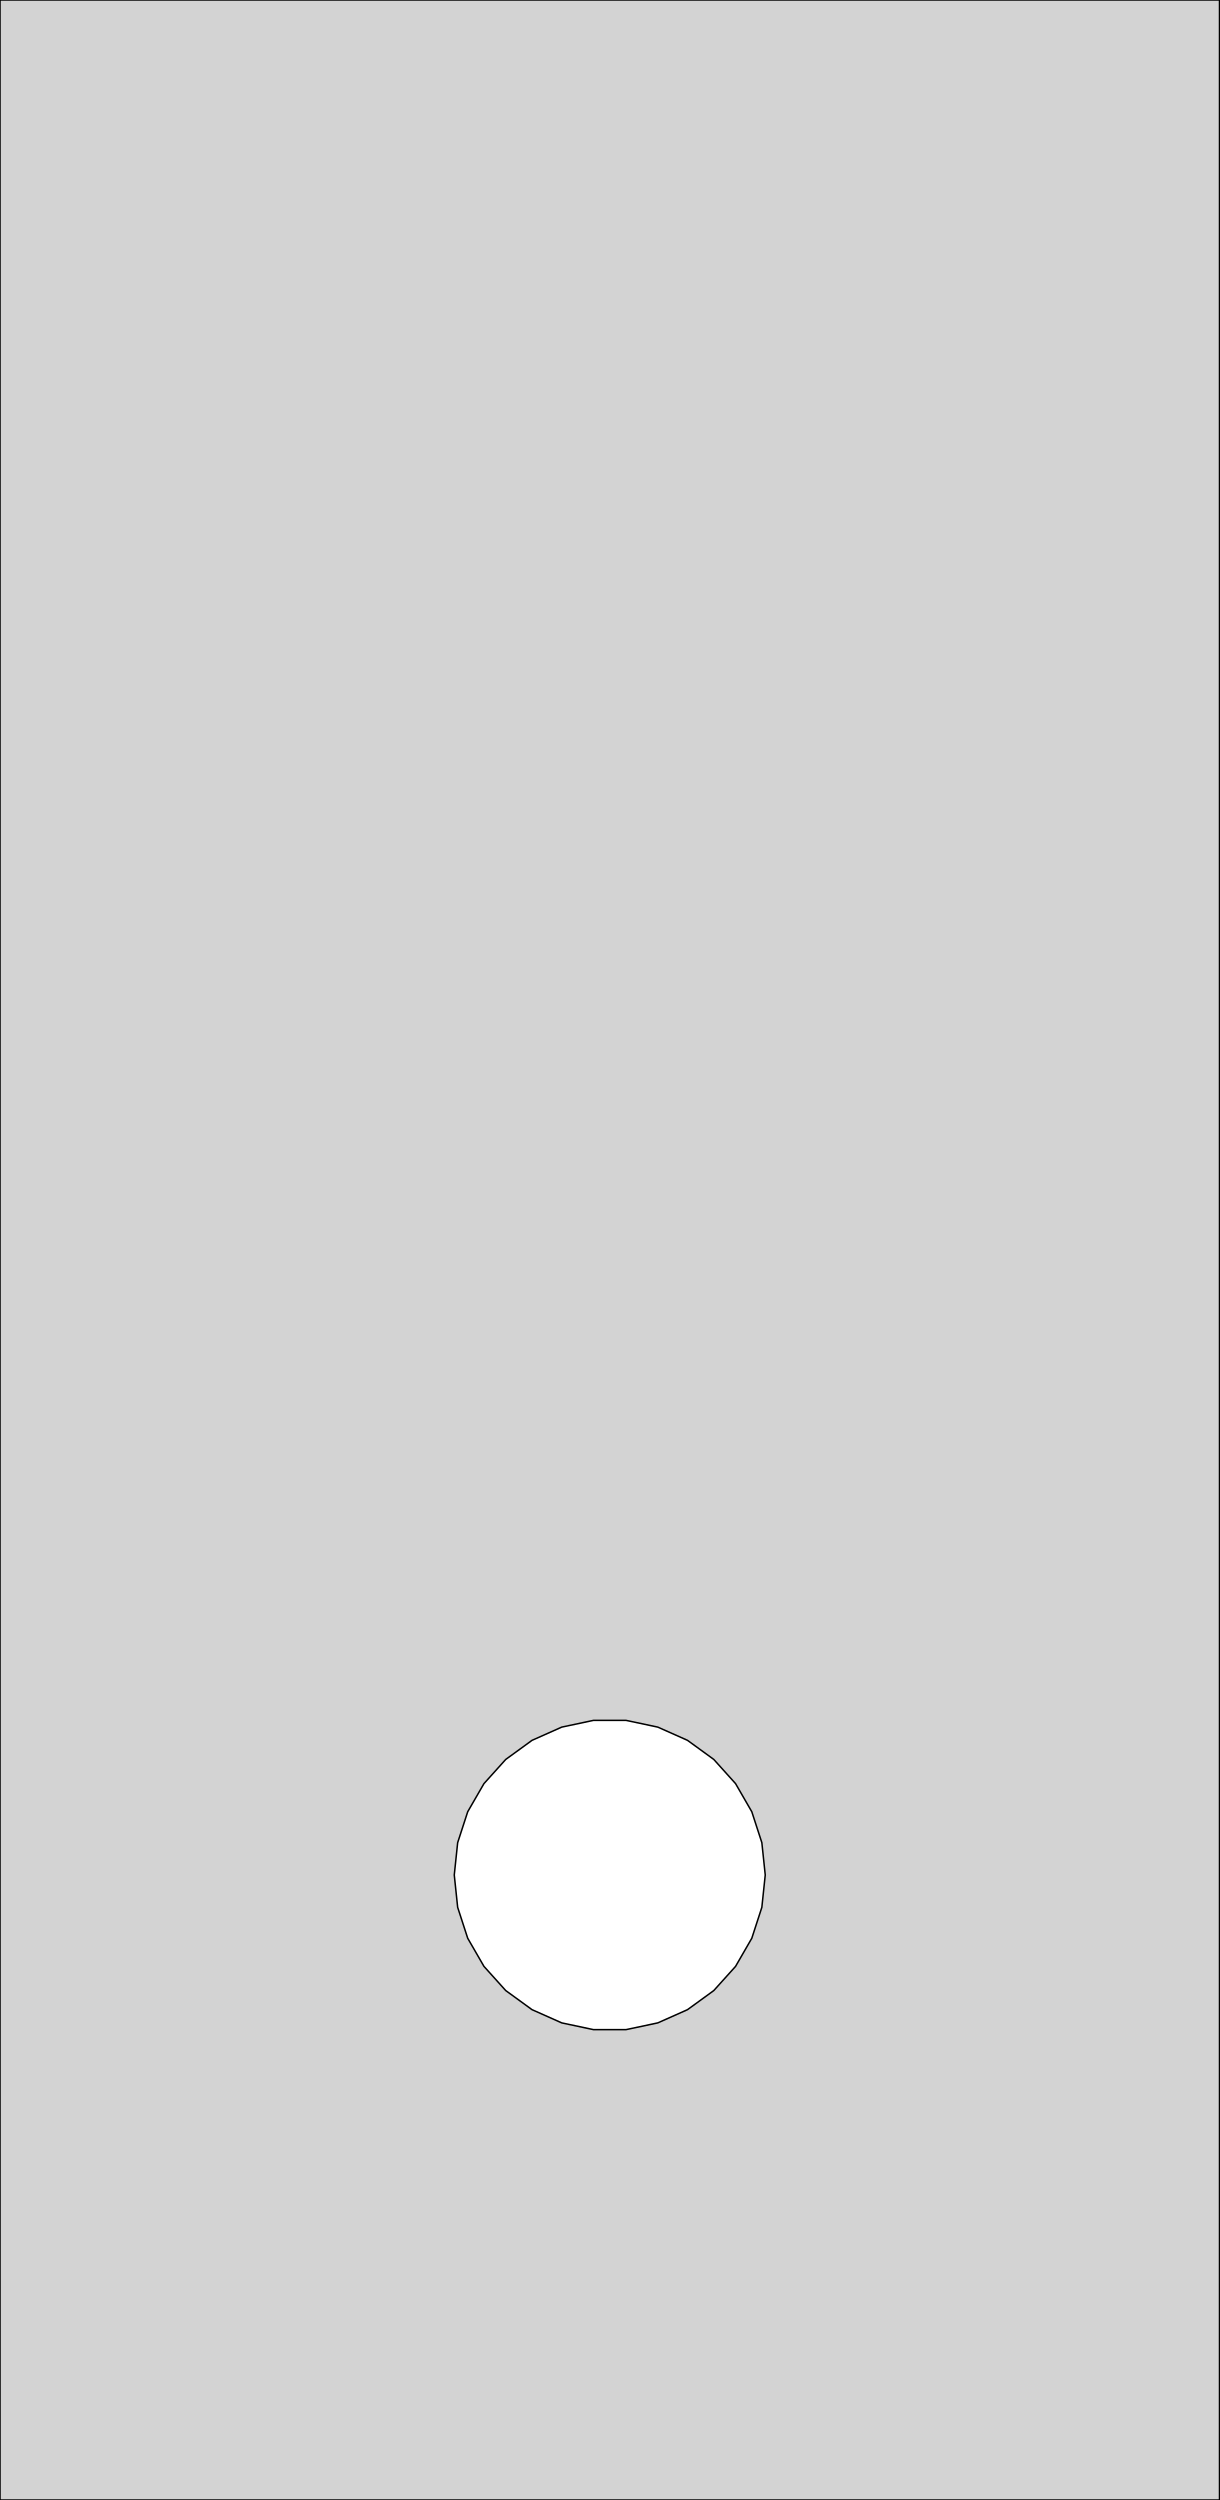
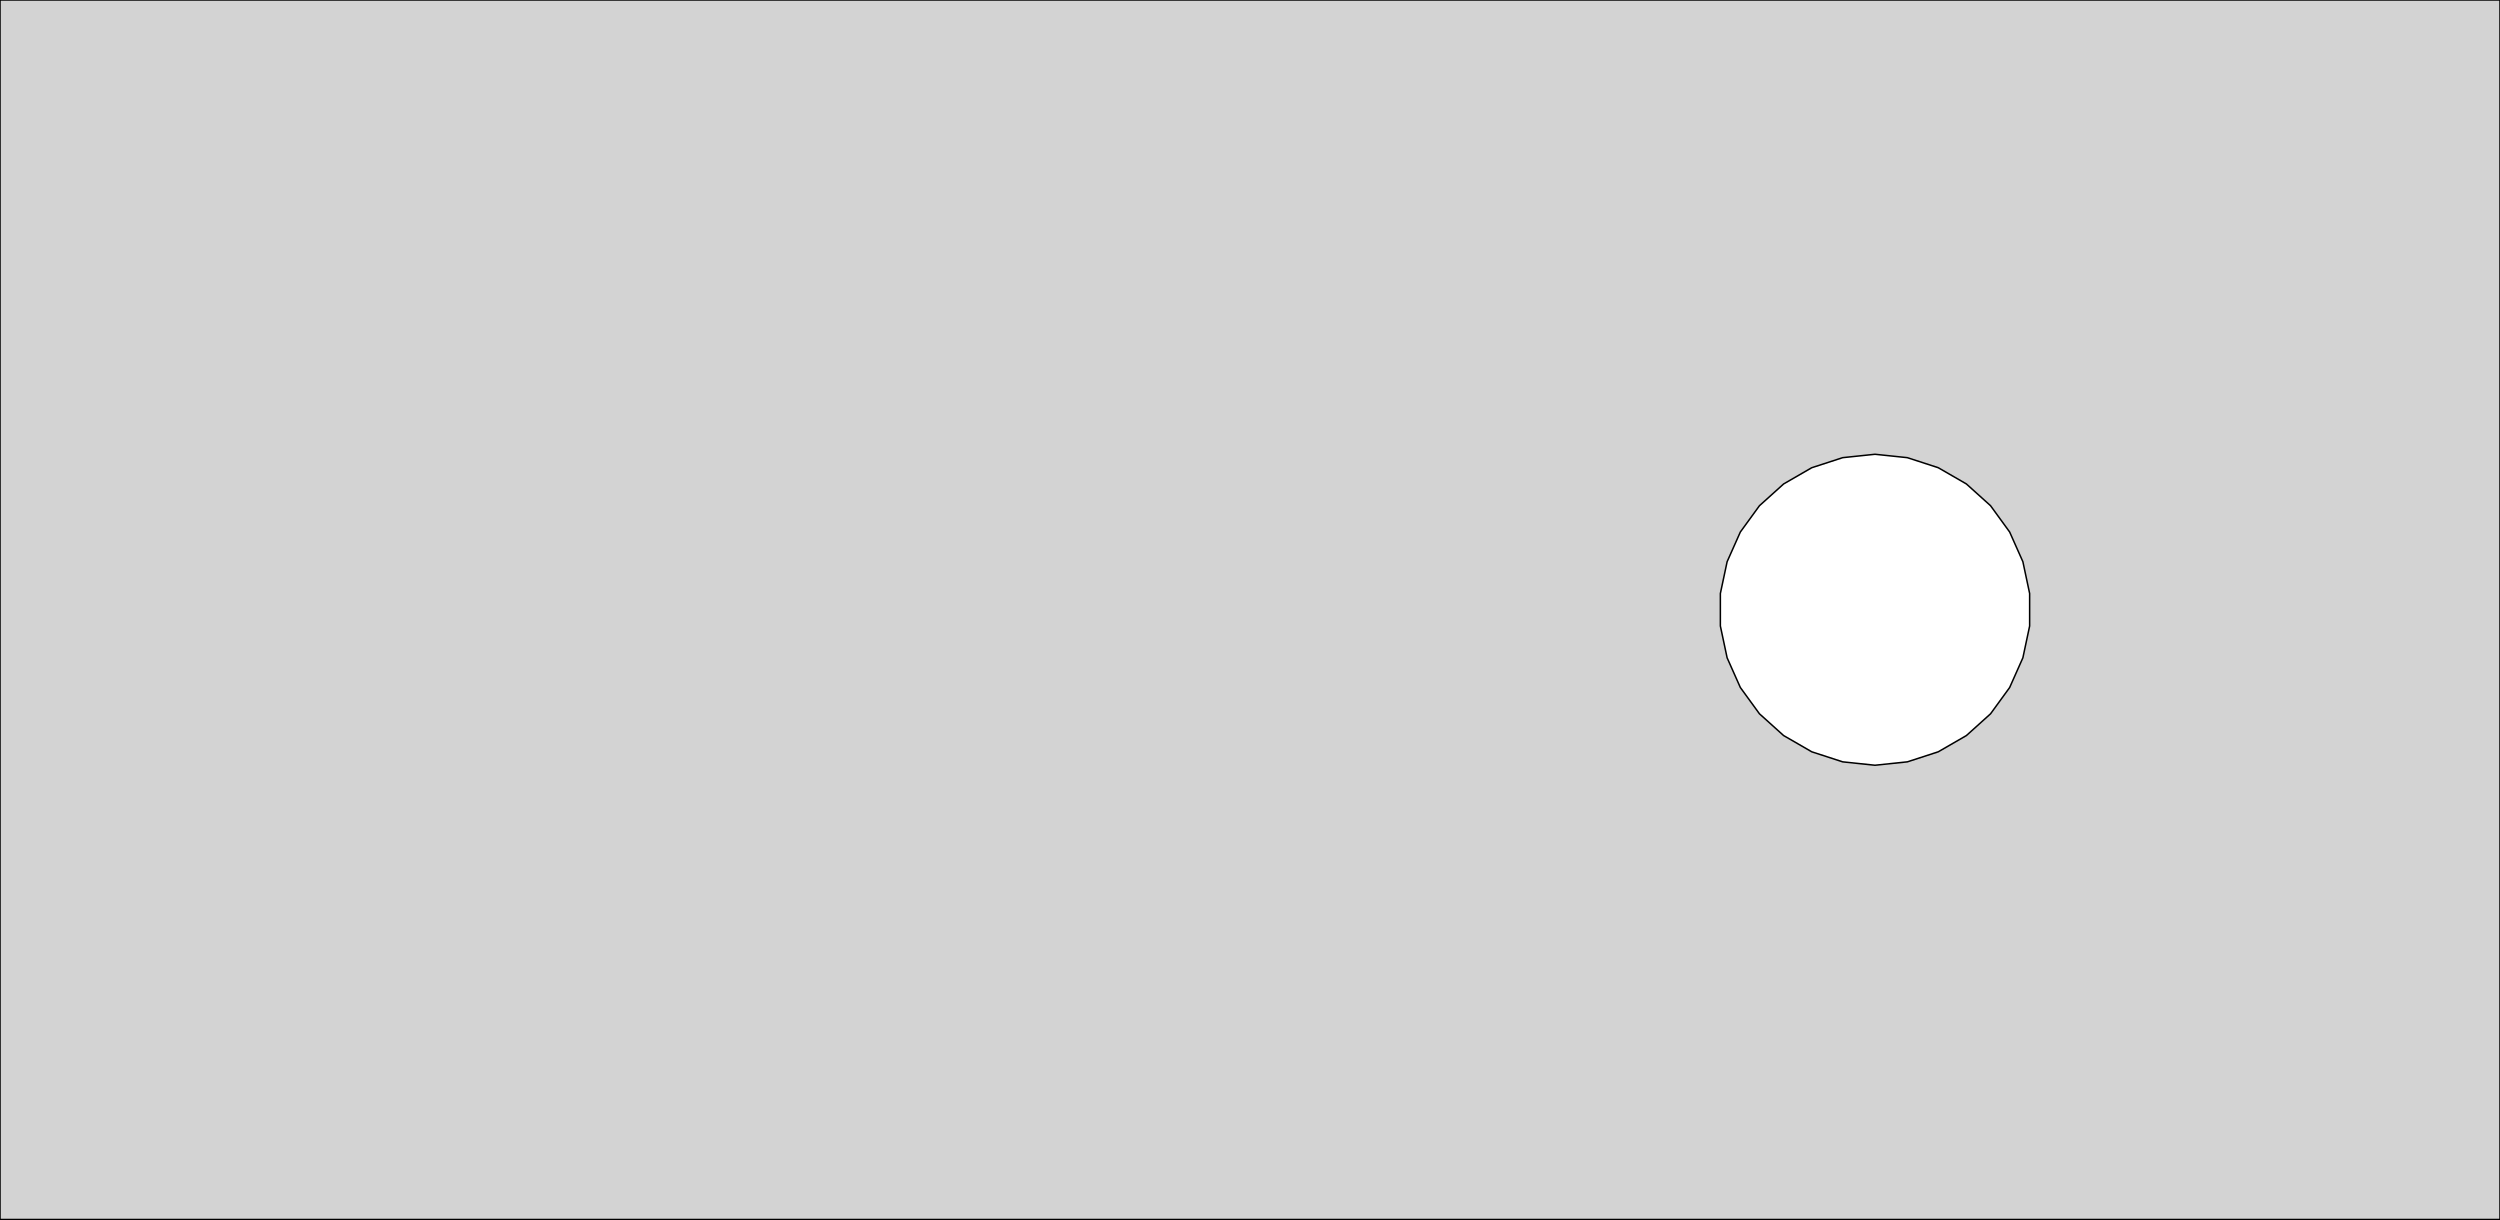
- <svg xmlns="http://www.w3.org/2000/svg" width="400mm" height="820mm" viewBox="0 -820 400 820" version="1.1">
-   <path d=" M 400,-820 L 0,-820 L 0,-0 L 400,-0 z M 194.669,-154.279 L 184.24,-156.496 L 174.5,-160.833 L 165.874,-167.1 L 158.74,-175.023 L 153.409,-184.256  L 150.114,-194.396 L 149,-205 L 150.114,-215.603 L 153.409,-225.744 L 158.74,-234.977 L 165.874,-242.9  L 174.5,-249.167 L 184.24,-253.504 L 194.669,-255.721 L 205.331,-255.721 L 215.76,-253.504 L 225.5,-249.167  L 234.126,-242.9 L 241.26,-234.977 L 246.591,-225.744 L 249.886,-215.603 L 251,-205 L 249.886,-194.396  L 246.591,-184.256 L 241.26,-175.023 L 234.126,-167.1 L 225.5,-160.833 L 215.76,-156.496 L 205.331,-154.279  z " stroke="black" fill="lightgray" stroke-width="0.5" />
+ <svg xmlns="http://www.w3.org/2000/svg" width="820mm" height="400mm" viewBox="-820 -400 820 400" version="1.1">
+   <path d=" M -820,-400 L -820,-0 L 0,-0 L 0,-400 z M -154.279,-194.669 L -156.496,-184.24 L -160.833,-174.5 L -167.1,-165.874 L -175.023,-158.74 L -184.256,-153.409  L -194.396,-150.114 L -205,-149 L -215.603,-150.114 L -225.744,-153.409 L -234.977,-158.74 L -242.9,-165.874  L -249.167,-174.5 L -253.504,-184.24 L -255.721,-194.669 L -255.721,-205.331 L -253.504,-215.76 L -249.167,-225.5  L -242.9,-234.126 L -234.977,-241.26 L -225.744,-246.591 L -215.603,-249.886 L -205,-251 L -194.396,-249.886  L -184.256,-246.591 L -175.023,-241.26 L -167.1,-234.126 L -160.833,-225.5 L -156.496,-215.76 L -154.279,-205.331  z " stroke="black" fill="lightgray" stroke-width="0.5" />
</svg>
